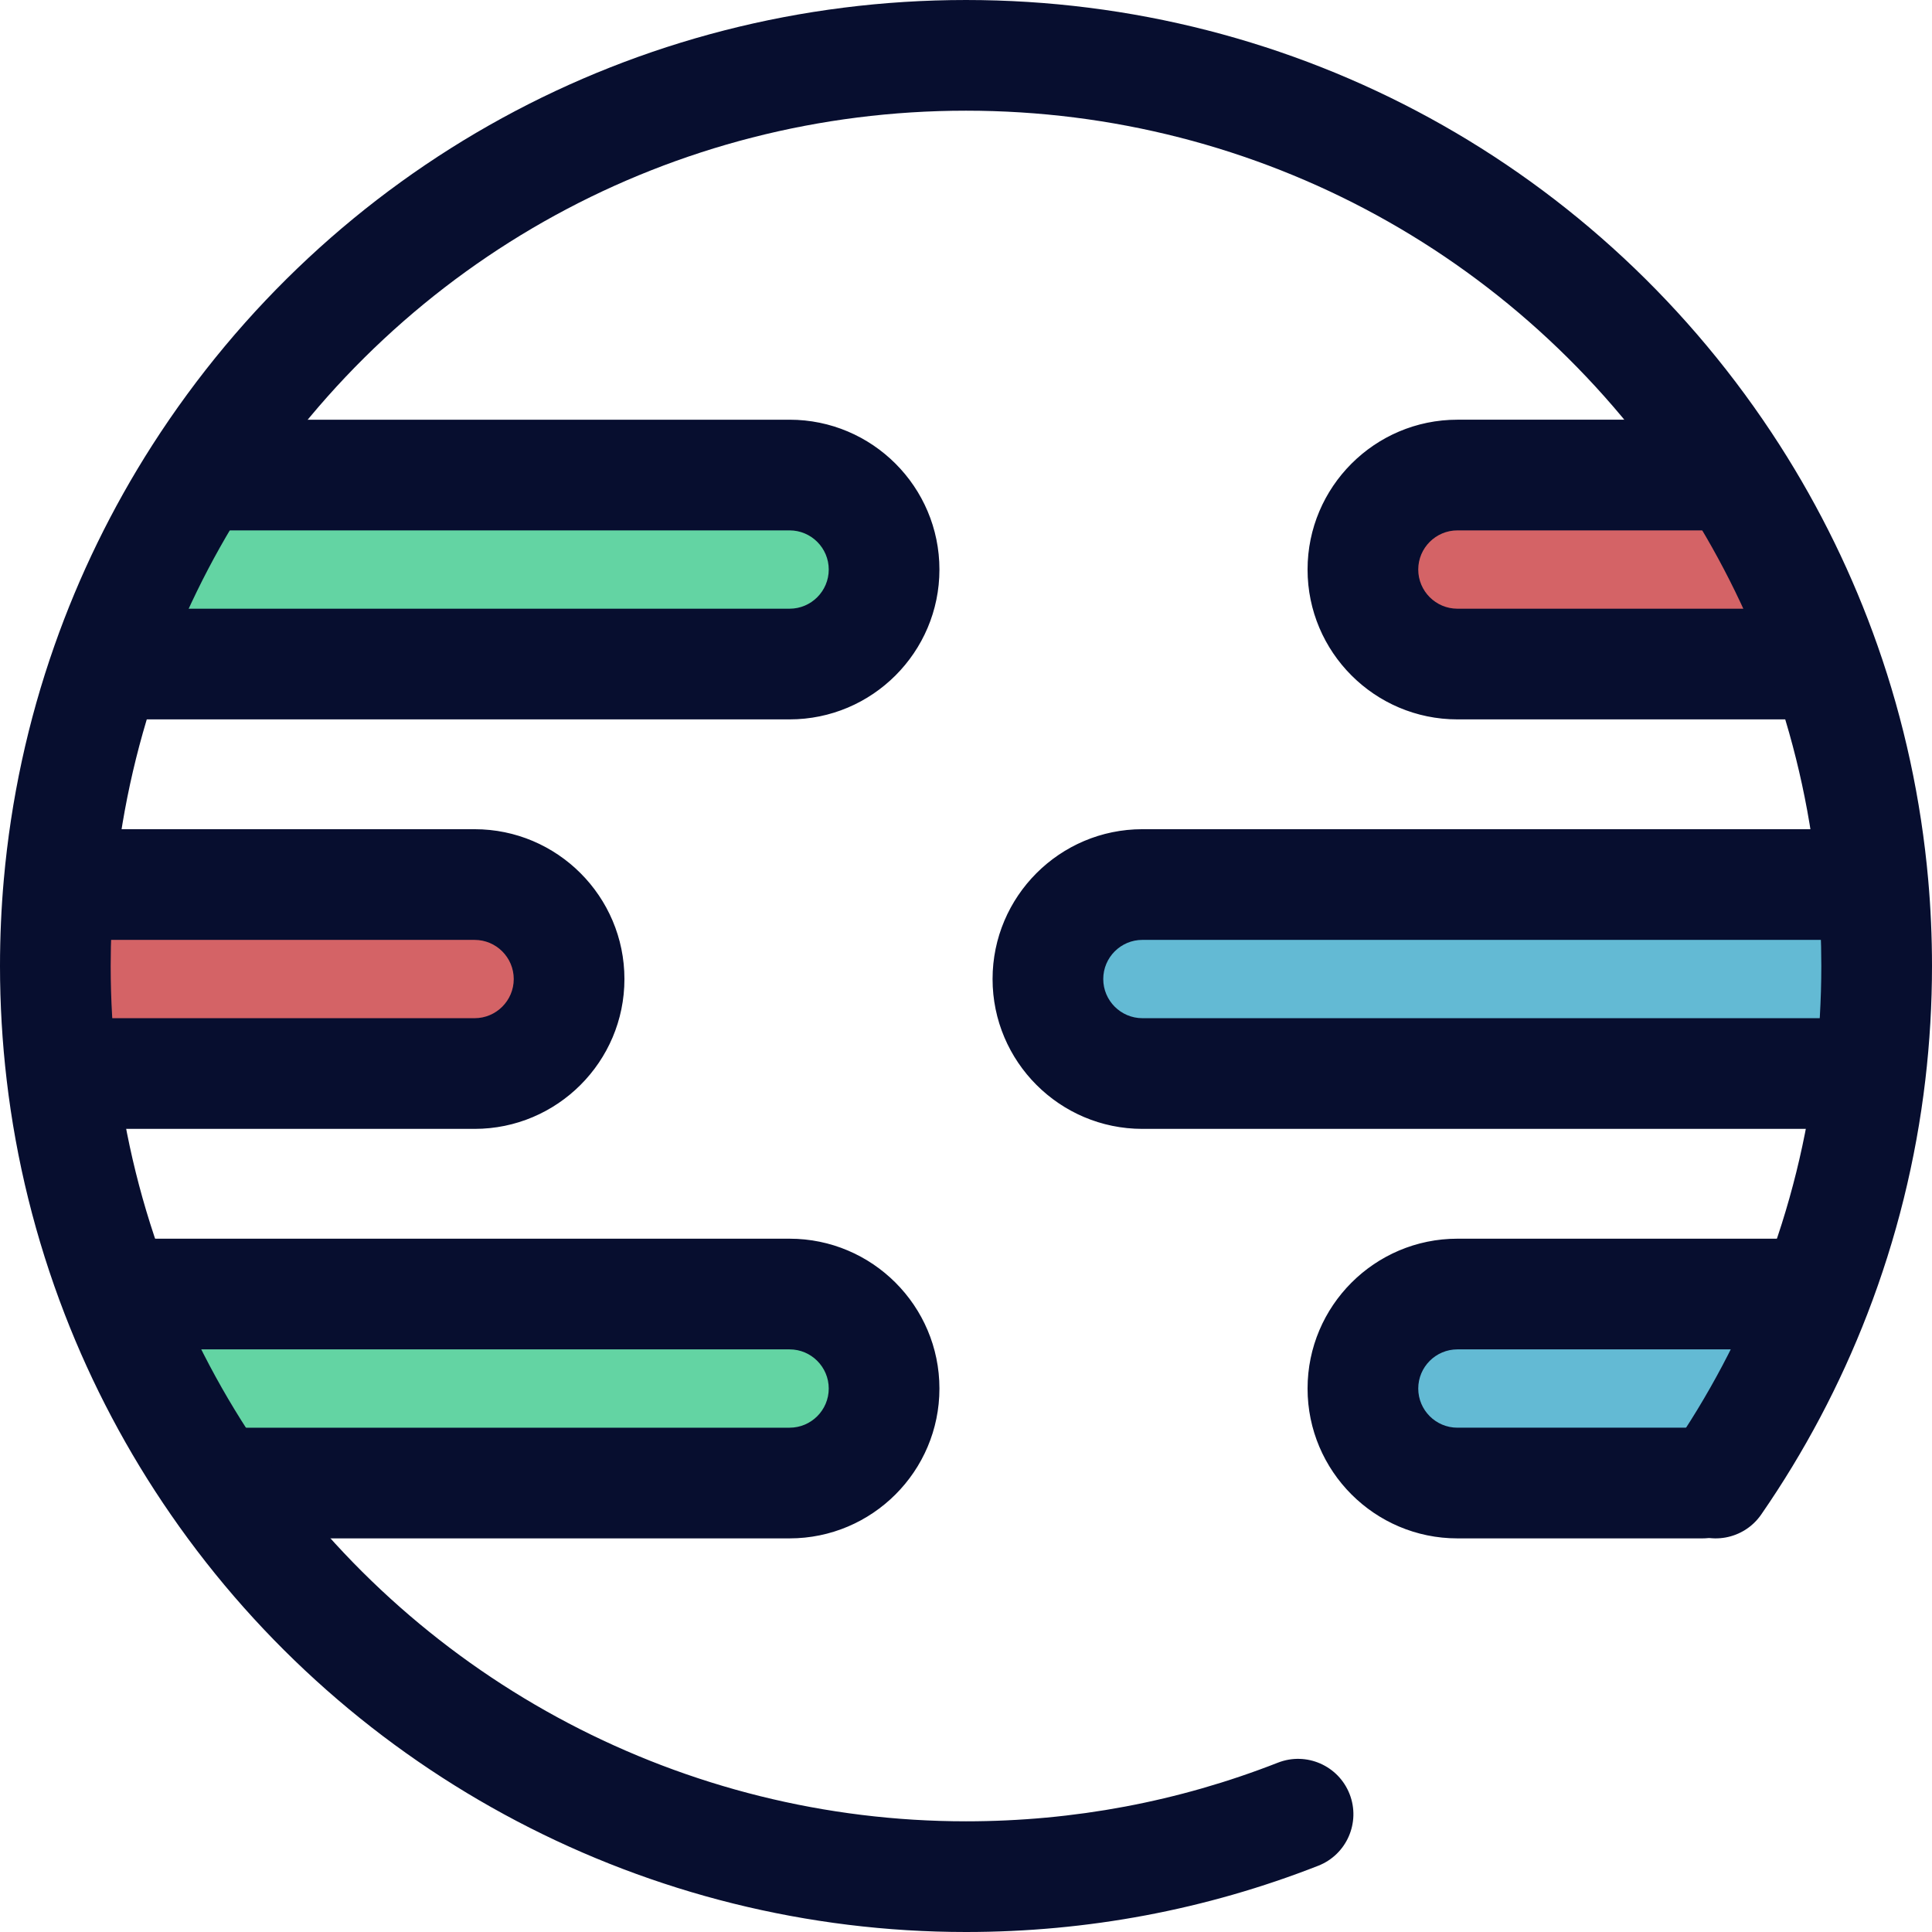
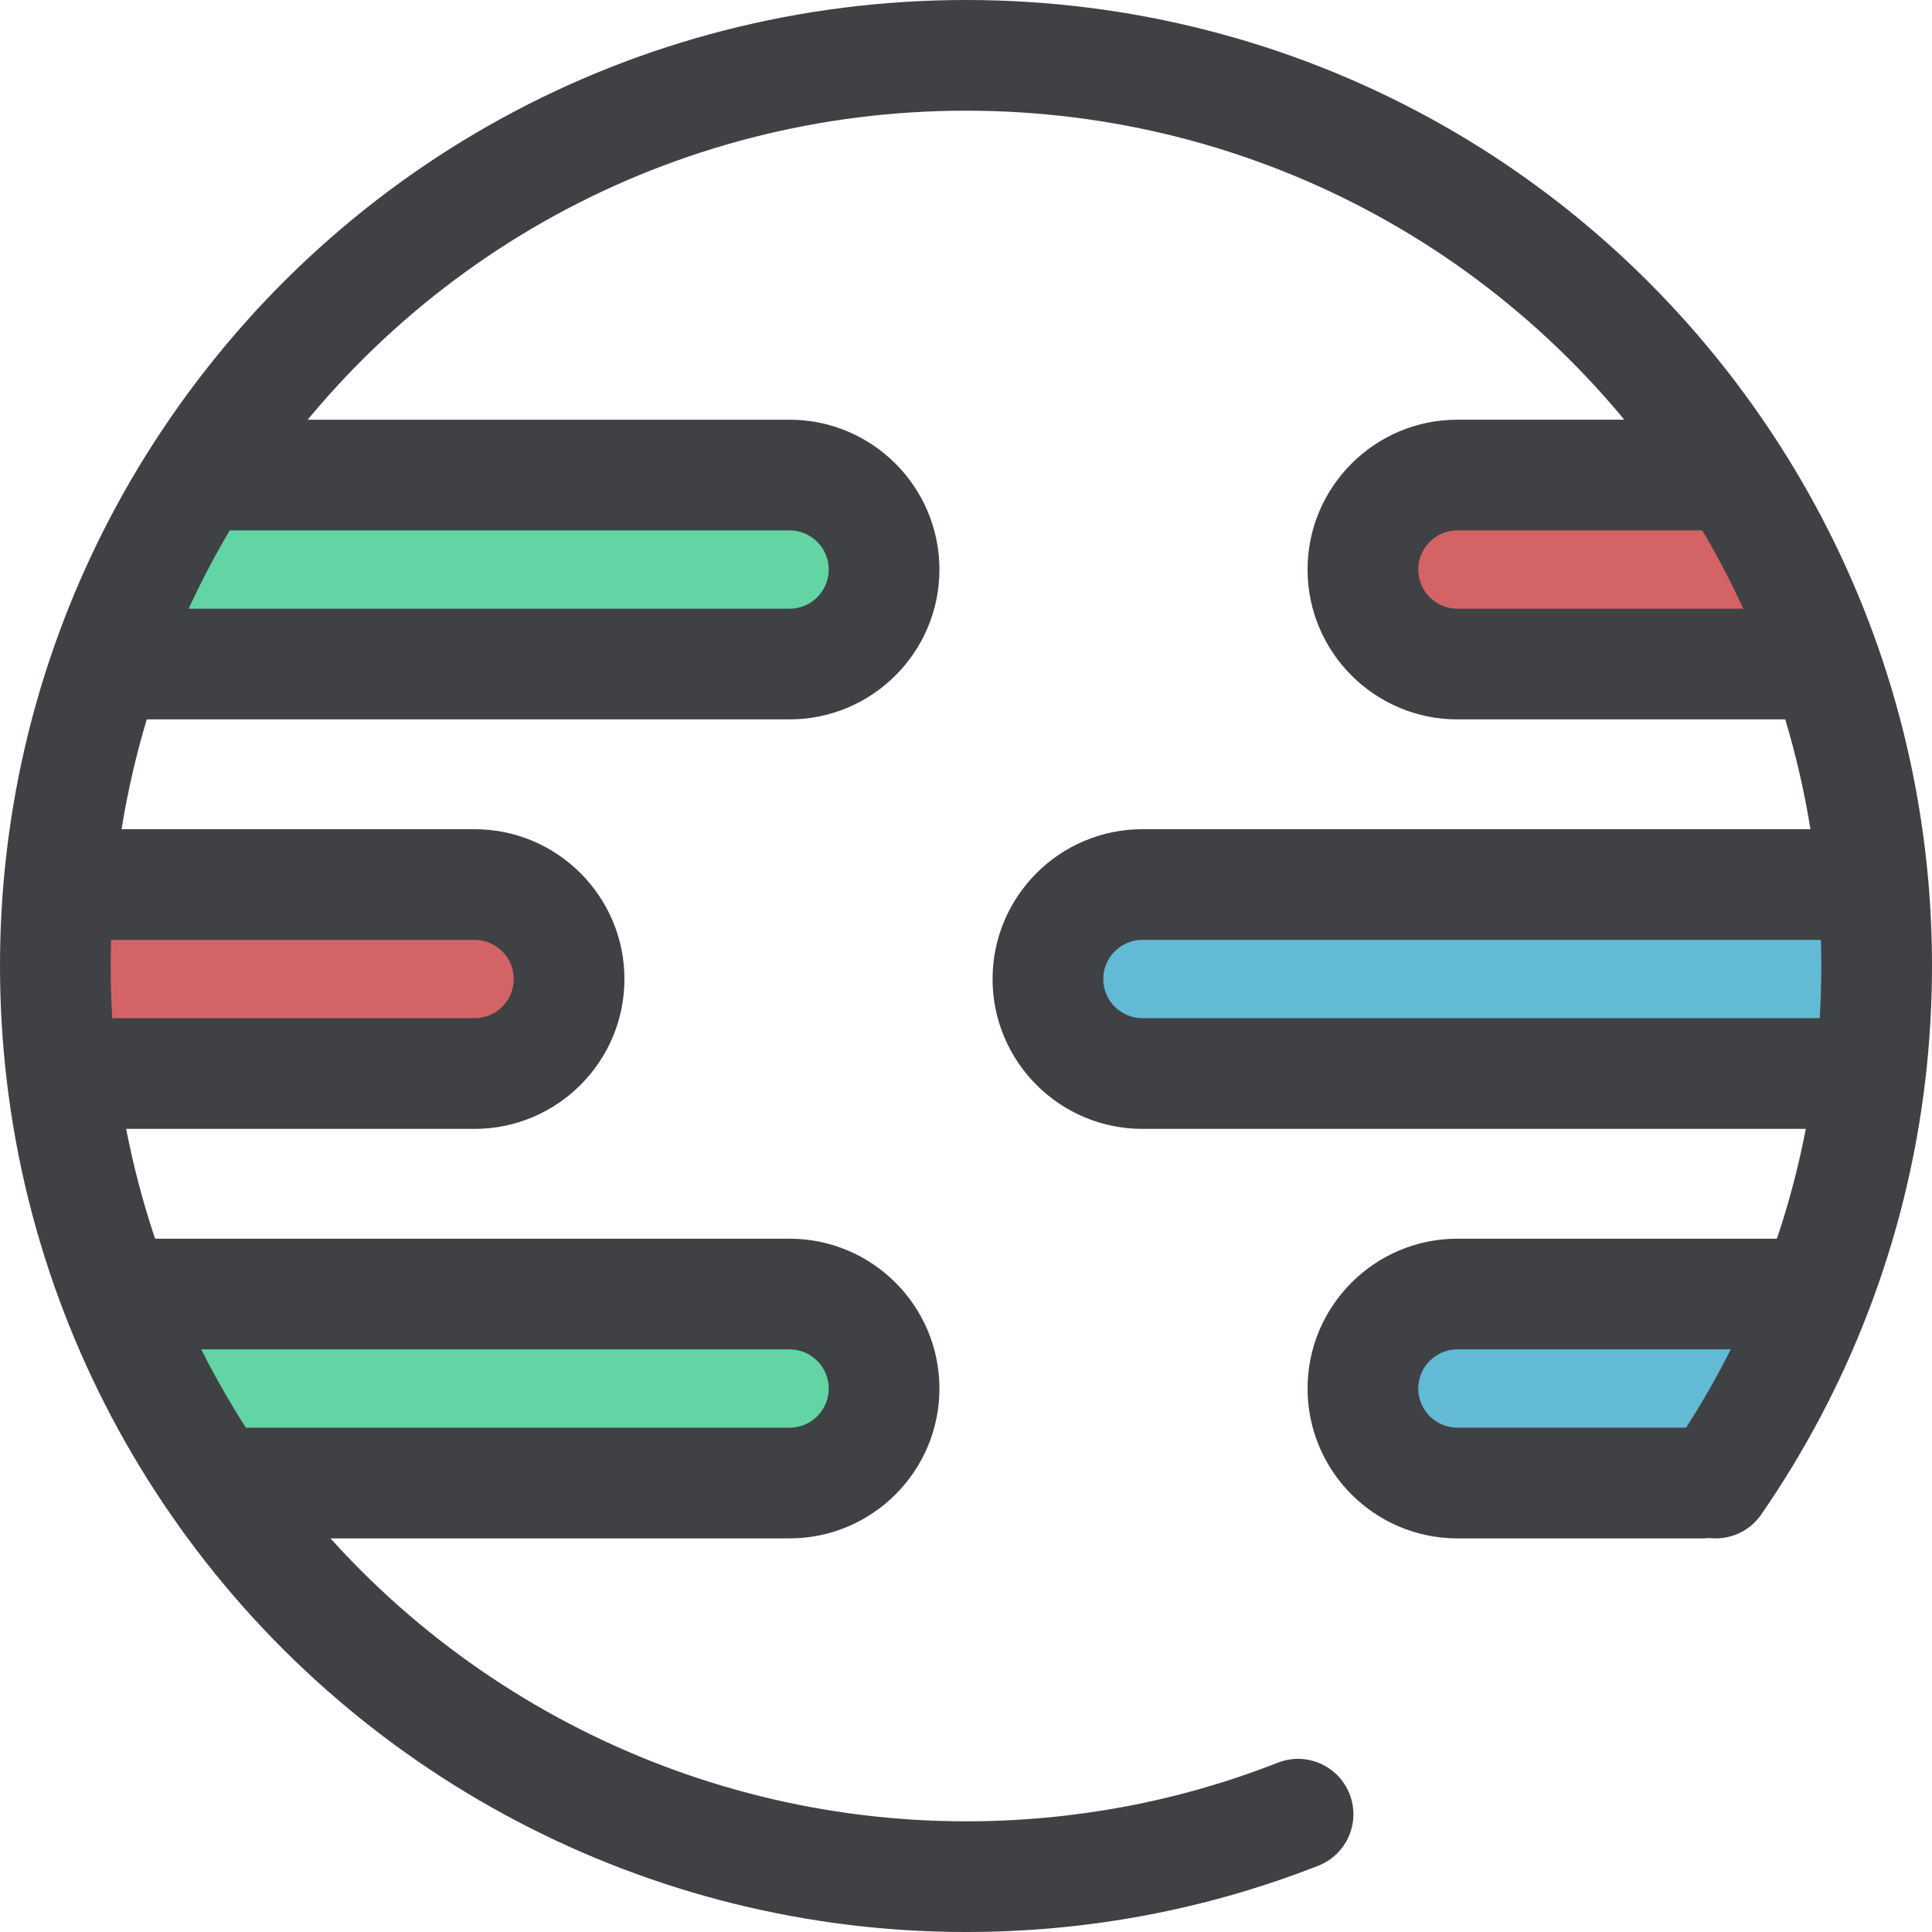
<svg xmlns="http://www.w3.org/2000/svg" viewBox="0 0 500 500">
  <defs />
  <path style="fill: rgb(99, 212, 163);" d="M 33.348 334.896 L 204.345 334.896 C 217.851 334.896 228.801 345.845 228.801 359.352 L 228.801 359.352 C 228.801 372.858 217.852 383.808 204.345 383.808 L 59.238 383.808" />
-   <path style="fill: rgb(7, 14, 47);" d="M 204.345 398.131 L 59.238 398.131 C 51.329 398.131 44.916 391.719 44.916 383.809 C 44.916 375.899 51.33 369.487 59.238 369.487 L 204.344 369.487 C 209.931 369.487 214.477 364.941 214.477 359.354 C 214.477 353.767 209.931 349.219 204.344 349.219 L 33.348 349.219 C 25.438 349.219 19.025 342.807 19.025 334.897 C 19.025 326.987 25.439 320.575 33.348 320.575 L 204.345 320.575 C 225.729 320.575 243.124 337.971 243.124 359.353 C 243.124 380.735 225.729 398.131 204.345 398.131 Z" />
+   <path style="fill: rgb(64, 65, 69);" d="M 204.345 398.131 L 59.238 398.131 C 51.329 398.131 44.916 391.719 44.916 383.809 C 44.916 375.899 51.33 369.487 59.238 369.487 L 204.344 369.487 C 209.931 369.487 214.477 364.941 214.477 359.354 C 214.477 353.767 209.931 349.219 204.344 349.219 L 33.348 349.219 C 25.438 349.219 19.025 342.807 19.025 334.897 C 19.025 326.987 25.439 320.575 33.348 320.575 L 204.345 320.575 C 225.729 320.575 243.124 337.971 243.124 359.353 C 243.124 380.735 225.729 398.131 204.345 398.131 Z" />
  <path style="fill: rgb(212, 99, 102);" d="M 18.511 228.919 L 122.824 228.919 C 136.33 228.919 147.28 239.868 147.28 253.375 L 147.28 253.375 C 147.28 266.88 136.331 277.831 122.824 277.831 L 19.211 277.831" />
-   <path style="fill: rgb(7, 14, 47);" d="M 122.824 292.153 L 19.211 292.153 C 11.302 292.153 4.889 285.741 4.889 277.831 C 4.889 269.92 11.303 263.508 19.211 263.508 L 122.824 263.508 C 128.411 263.508 132.957 258.962 132.957 253.376 C 132.957 247.789 128.411 243.243 122.824 243.243 L 18.511 243.243 C 10.602 243.243 4.188 236.831 4.188 228.92 C 4.188 221.01 10.603 214.598 18.511 214.598 L 122.824 214.598 C 144.208 214.598 161.602 231.995 161.602 253.377 C 161.602 274.758 144.208 292.153 122.824 292.153 Z" />
+   <path style="fill: rgb(64, 65, 69);" d="M 122.824 292.153 L 19.211 292.153 C 11.302 292.153 4.889 285.741 4.889 277.831 C 4.889 269.92 11.303 263.508 19.211 263.508 L 122.824 263.508 C 128.411 263.508 132.957 258.962 132.957 253.376 C 132.957 247.789 128.411 243.243 122.824 243.243 L 18.511 243.243 C 10.602 243.243 4.188 236.831 4.188 228.92 C 4.188 221.01 10.603 214.598 18.511 214.598 L 122.824 214.598 C 144.208 214.598 161.602 231.995 161.602 253.377 C 161.602 274.758 144.208 292.153 122.824 292.153 Z" />
  <path style="fill: rgb(99, 212, 163);" d="M 54.722 122.941 L 204.345 122.941 C 217.851 122.941 228.801 133.89 228.801 147.397 L 228.801 147.397 C 228.801 160.903 217.852 171.853 204.345 171.853 L 30.852 171.853" />
-   <path style="fill: rgb(7, 14, 47);" d="M 204.345 186.176 L 30.852 186.176 C 22.943 186.176 16.53 179.764 16.53 171.854 C 16.53 163.944 22.944 157.532 30.852 157.532 L 204.345 157.532 C 209.932 157.532 214.478 152.986 214.478 147.397 C 214.478 141.808 209.932 137.264 204.345 137.264 L 54.722 137.264 C 46.812 137.264 40.399 130.852 40.399 122.942 C 40.399 115.032 46.813 108.62 54.722 108.62 L 204.345 108.62 C 225.729 108.62 243.124 126.016 243.124 147.398 C 243.124 168.78 225.729 186.176 204.345 186.176 Z" />
+   <path style="fill: rgb(64, 65, 69);" d="M 204.345 186.176 L 30.852 186.176 C 22.943 186.176 16.53 179.764 16.53 171.854 C 16.53 163.944 22.944 157.532 30.852 157.532 L 204.345 157.532 C 209.932 157.532 214.478 152.986 214.478 147.397 C 214.478 141.808 209.932 137.264 204.345 137.264 L 54.722 137.264 C 46.812 137.264 40.399 130.852 40.399 122.942 C 40.399 115.032 46.813 108.62 54.722 108.62 L 204.345 108.62 C 225.729 108.62 243.124 126.016 243.124 147.398 C 243.124 168.78 225.729 186.176 204.345 186.176 Z" />
  <path style="fill: rgb(99, 186, 212);" d="M 440.598 383.809 L 377.173 383.809 C 363.667 383.809 352.717 372.86 352.717 359.353 L 352.717 359.353 C 352.717 345.847 363.666 334.897 377.173 334.897 L 466.651 334.897" />
-   <path style="fill: rgb(7, 14, 47);" d="M 440.598 398.131 L 377.175 398.131 C 355.791 398.131 338.397 380.735 338.397 359.353 C 338.397 337.969 355.793 320.574 377.175 320.574 L 466.652 320.574 C 474.562 320.574 480.975 326.986 480.975 334.896 C 480.975 342.806 474.561 349.218 466.652 349.218 L 377.175 349.218 C 371.588 349.218 367.042 353.764 367.042 359.351 C 367.042 364.938 371.588 369.486 377.175 369.486 L 440.598 369.486 C 448.507 369.486 454.92 375.898 454.92 383.808 C 454.92 391.719 448.507 398.131 440.598 398.131 Z" />
+   <path style="fill: rgb(64, 65, 69);" d="M 440.598 398.131 L 377.175 398.131 C 355.791 398.131 338.397 380.735 338.397 359.353 C 338.397 337.969 355.793 320.574 377.175 320.574 L 466.652 320.574 C 474.562 320.574 480.975 326.986 480.975 334.896 C 480.975 342.806 474.561 349.218 466.652 349.218 L 377.175 349.218 C 371.588 349.218 367.042 353.764 367.042 359.351 C 367.042 364.938 371.588 369.486 377.175 369.486 L 440.598 369.486 C 448.507 369.486 454.92 375.898 454.92 383.808 C 454.92 391.719 448.507 398.131 440.598 398.131 Z" />
  <path style="fill: rgb(212, 99, 102);" d="M 469.146 171.854 L 377.173 171.854 C 363.667 171.854 352.717 160.905 352.717 147.398 L 352.717 147.398 C 352.717 133.892 363.666 122.942 377.173 122.942 L 445.276 122.942" />
-   <path style="fill: rgb(7, 14, 47);" d="M 469.147 186.176 L 377.174 186.176 C 355.79 186.176 338.396 168.78 338.396 147.397 C 338.396 126.015 355.792 108.619 377.174 108.619 L 445.277 108.619 C 453.186 108.619 459.599 115.031 459.599 122.941 C 459.599 130.851 453.185 137.263 445.277 137.263 L 377.174 137.263 C 371.587 137.263 367.041 141.809 367.041 147.396 C 367.041 152.983 371.587 157.531 377.174 157.531 L 469.147 157.531 C 477.056 157.531 483.469 163.943 483.469 171.853 C 483.469 179.763 477.056 186.176 469.147 186.176 Z" />
+   <path style="fill: rgb(64, 65, 69);" d="M 469.147 186.176 L 377.174 186.176 C 355.79 186.176 338.396 168.78 338.396 147.397 C 338.396 126.015 355.792 108.619 377.174 108.619 L 445.277 108.619 C 453.186 108.619 459.599 115.031 459.599 122.941 C 459.599 130.851 453.185 137.263 445.277 137.263 L 377.174 137.263 C 371.587 137.263 367.041 141.809 367.041 147.396 C 367.041 152.983 371.587 157.531 377.174 157.531 L 469.147 157.531 C 477.056 157.531 483.469 163.943 483.469 171.853 C 483.469 179.763 477.056 186.176 469.147 186.176 Z" />
  <path style="fill: rgb(99, 186, 212);" d="M 480.787 277.832 L 295.654 277.832 C 282.148 277.832 271.198 266.882 271.198 253.376 L 271.198 253.376 C 271.198 239.87 282.147 228.92 295.654 228.92 L 481.488 228.92" />
  <g style="" transform="matrix(0.976561, 0, 0, 0.976561, 0, 0)">
-     <path style="fill: rgb(7, 14, 47);" d="M492.328,299.165H302.75c-21.897,0-39.709-17.814-39.709-39.709s17.814-39.709,39.709-39.709   h190.295c8.099,0,14.666,6.566,14.666,14.666c0,8.1-6.568,14.666-14.666,14.666H302.75c-5.721,0-10.376,4.655-10.376,10.376   s4.655,10.376,10.376,10.376h189.578c8.099,0,14.666,6.566,14.666,14.666C506.994,292.599,500.427,299.165,492.328,299.165z" />
-     <path style="fill: rgb(7, 14, 47);" d="M256,512.001c-84.098,0-162.881-41.362-210.743-110.642c-11.431-16.53-20.895-34.41-28.127-53.139   C9.427,328.298,4.259,307.432,1.769,286.21C0.595,276.249,0,266.084,0,256.001c0-7.684,0.339-15.385,1.009-22.89   c1.882-21.2,6.395-42.061,13.414-62c6.528-18.587,15.251-36.465,25.926-53.129C87.732,44.102,168.348,0.001,256,0.001   s168.266,44.102,215.646,117.973c10.679,16.671,19.402,34.549,25.934,53.145c7.015,19.93,11.528,40.791,13.412,61.997   c0.669,7.499,1.009,15.2,1.009,22.885c0,10.083-0.595,20.25-1.769,30.215c-2.489,21.216-7.659,42.081-15.363,62.008   c-7.23,18.724-16.695,36.604-28.128,53.139c-4.608,6.663-13.744,8.329-20.405,3.722c-6.663-4.607-8.329-13.742-3.722-20.405   c10.118-14.634,18.494-30.457,24.896-47.029c6.815-17.63,11.388-36.086,13.591-54.859c1.041-8.838,1.568-17.849,1.568-26.791   c0-6.817-0.301-13.643-0.892-20.283c-1.669-18.777-5.66-37.236-11.866-54.87c-5.783-16.466-13.506-32.291-22.957-47.045   C404.998,68.39,333.612,29.333,256,29.333S107.002,68.39,65.044,133.81c-9.445,14.747-17.168,30.572-22.948,47.029   c-6.208,17.642-10.2,36.1-11.868,54.872c-0.594,6.647-0.895,13.471-0.895,20.289c0,8.941,0.527,17.953,1.568,26.784   c2.203,18.78,6.774,37.236,13.59,54.862c6.402,16.577,14.778,32.399,24.897,47.033c42.39,61.359,112.15,97.988,186.612,97.988   c28.529,0,56.336-5.227,82.647-15.536c7.544-2.958,16.051,0.764,19.006,8.305c2.955,7.541-0.764,16.051-8.304,19.006   C319.614,506.093,288.207,512.001,256,512.001z" />
+     <path style="fill: rgb(64, 65, 69);" d="M492.328,299.165H302.75c-21.897,0-39.709-17.814-39.709-39.709s17.814-39.709,39.709-39.709   h190.295c8.099,0,14.666,6.566,14.666,14.666c0,8.1-6.568,14.666-14.666,14.666H302.75c-5.721,0-10.376,4.655-10.376,10.376   s4.655,10.376,10.376,10.376h189.578c8.099,0,14.666,6.566,14.666,14.666C506.994,292.599,500.427,299.165,492.328,299.165z" />
+     <path style="fill: rgb(64, 65, 69);" d="M256,512.001c-84.098,0-162.881-41.362-210.743-110.642c-11.431-16.53-20.895-34.41-28.127-53.139   C9.427,328.298,4.259,307.432,1.769,286.21C0.595,276.249,0,266.084,0,256.001c0-7.684,0.339-15.385,1.009-22.89   c1.882-21.2,6.395-42.061,13.414-62c6.528-18.587,15.251-36.465,25.926-53.129C87.732,44.102,168.348,0.001,256,0.001   s168.266,44.102,215.646,117.973c10.679,16.671,19.402,34.549,25.934,53.145c7.015,19.93,11.528,40.791,13.412,61.997   c0.669,7.499,1.009,15.2,1.009,22.885c0,10.083-0.595,20.25-1.769,30.215c-2.489,21.216-7.659,42.081-15.363,62.008   c-7.23,18.724-16.695,36.604-28.128,53.139c-4.608,6.663-13.744,8.329-20.405,3.722c-6.663-4.607-8.329-13.742-3.722-20.405   c10.118-14.634,18.494-30.457,24.896-47.029c6.815-17.63,11.388-36.086,13.591-54.859c1.041-8.838,1.568-17.849,1.568-26.791   c0-6.817-0.301-13.643-0.892-20.283c-1.669-18.777-5.66-37.236-11.866-54.87c-5.783-16.466-13.506-32.291-22.957-47.045   C404.998,68.39,333.612,29.333,256,29.333S107.002,68.39,65.044,133.81c-9.445,14.747-17.168,30.572-22.948,47.029   c-6.208,17.642-10.2,36.1-11.868,54.872c-0.594,6.647-0.895,13.471-0.895,20.289c0,8.941,0.527,17.953,1.568,26.784   c2.203,18.78,6.774,37.236,13.59,54.862c6.402,16.577,14.778,32.399,24.897,47.033c42.39,61.359,112.15,97.988,186.612,97.988   c28.529,0,56.336-5.227,82.647-15.536c7.544-2.958,16.051,0.764,19.006,8.305c2.955,7.541-0.764,16.051-8.304,19.006   C319.614,506.093,288.207,512.001,256,512.001z" />
  </g>
  <g transform="matrix(0.976561, 0, 0, 0.976561, 0, 0)" />
  <g transform="matrix(0.976561, 0, 0, 0.976561, 0, 0)" />
  <g transform="matrix(0.976561, 0, 0, 0.976561, 0, 0)" />
  <g transform="matrix(0.976561, 0, 0, 0.976561, 0, 0)" />
  <g transform="matrix(0.976561, 0, 0, 0.976561, 0, 0)" />
  <g transform="matrix(0.976561, 0, 0, 0.976561, 0, 0)" />
  <g transform="matrix(0.976561, 0, 0, 0.976561, 0, 0)" />
  <g transform="matrix(0.976561, 0, 0, 0.976561, 0, 0)" />
  <g transform="matrix(0.976561, 0, 0, 0.976561, 0, 0)" />
  <g transform="matrix(0.976561, 0, 0, 0.976561, 0, 0)" />
  <g transform="matrix(0.976561, 0, 0, 0.976561, 0, 0)" />
  <g transform="matrix(0.976561, 0, 0, 0.976561, 0, 0)" />
  <g transform="matrix(0.976561, 0, 0, 0.976561, 0, 0)" />
  <g transform="matrix(0.976561, 0, 0, 0.976561, 0, 0)" />
  <g transform="matrix(0.976561, 0, 0, 0.976561, 0, 0)" />
</svg>
